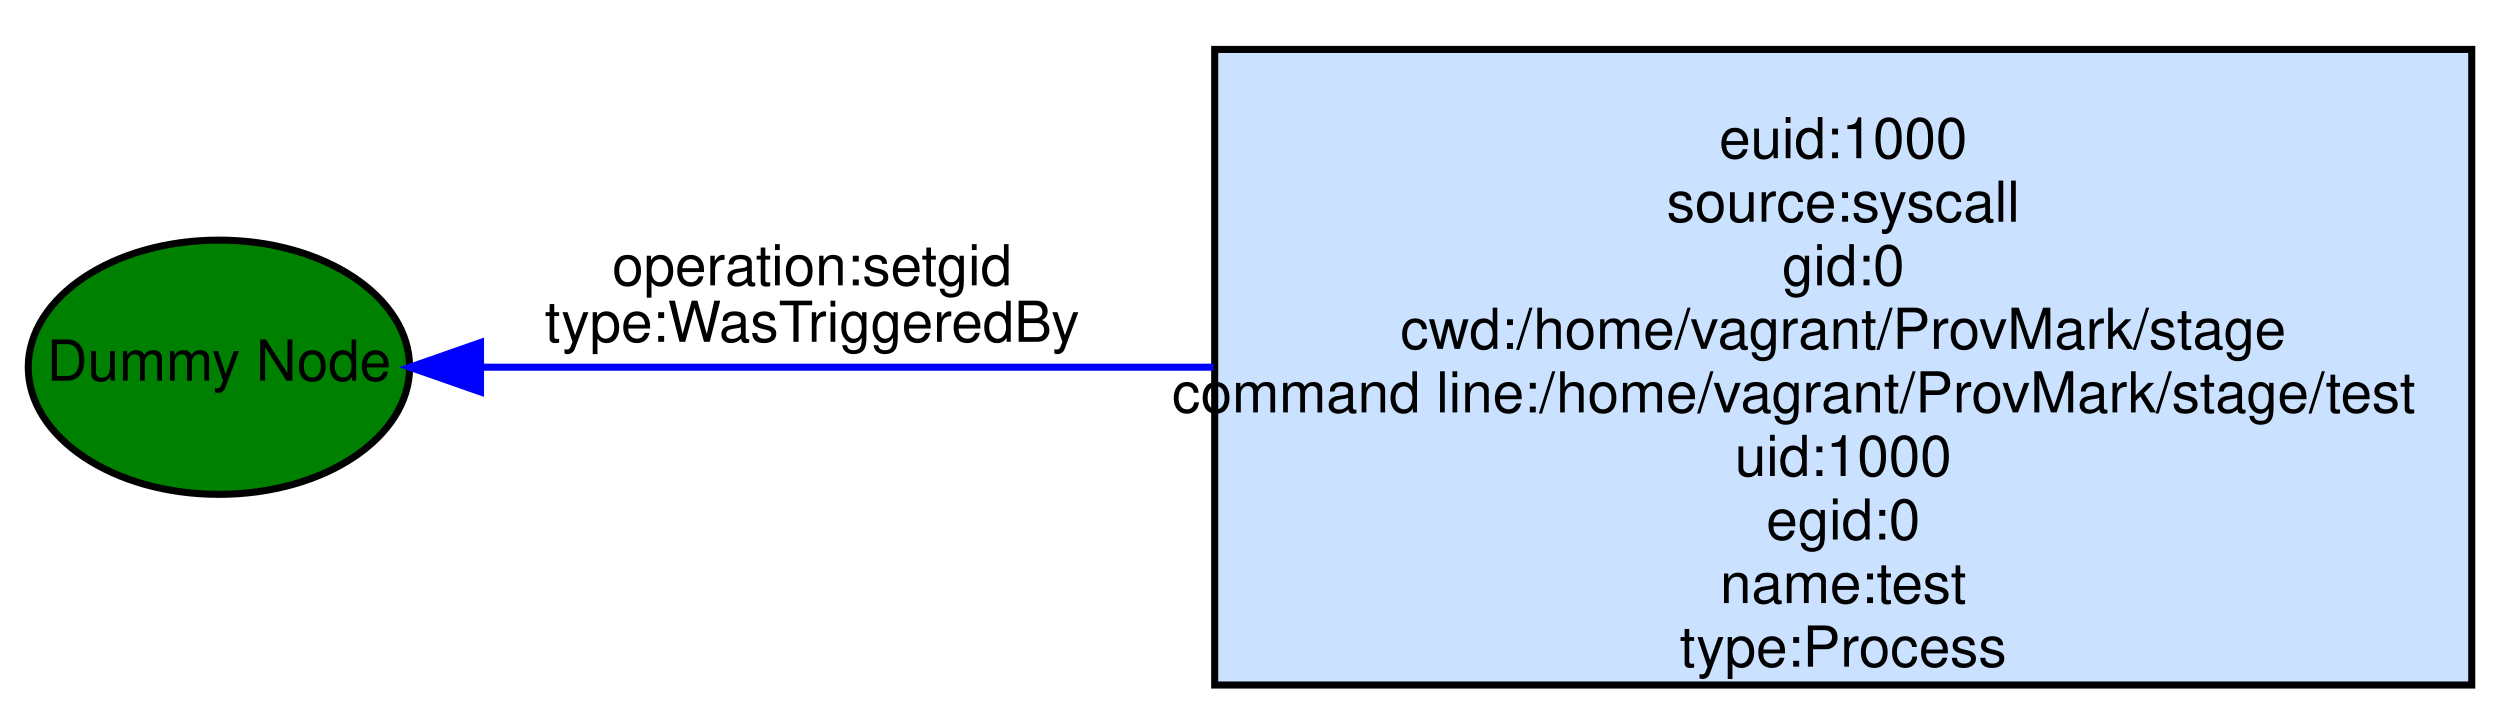
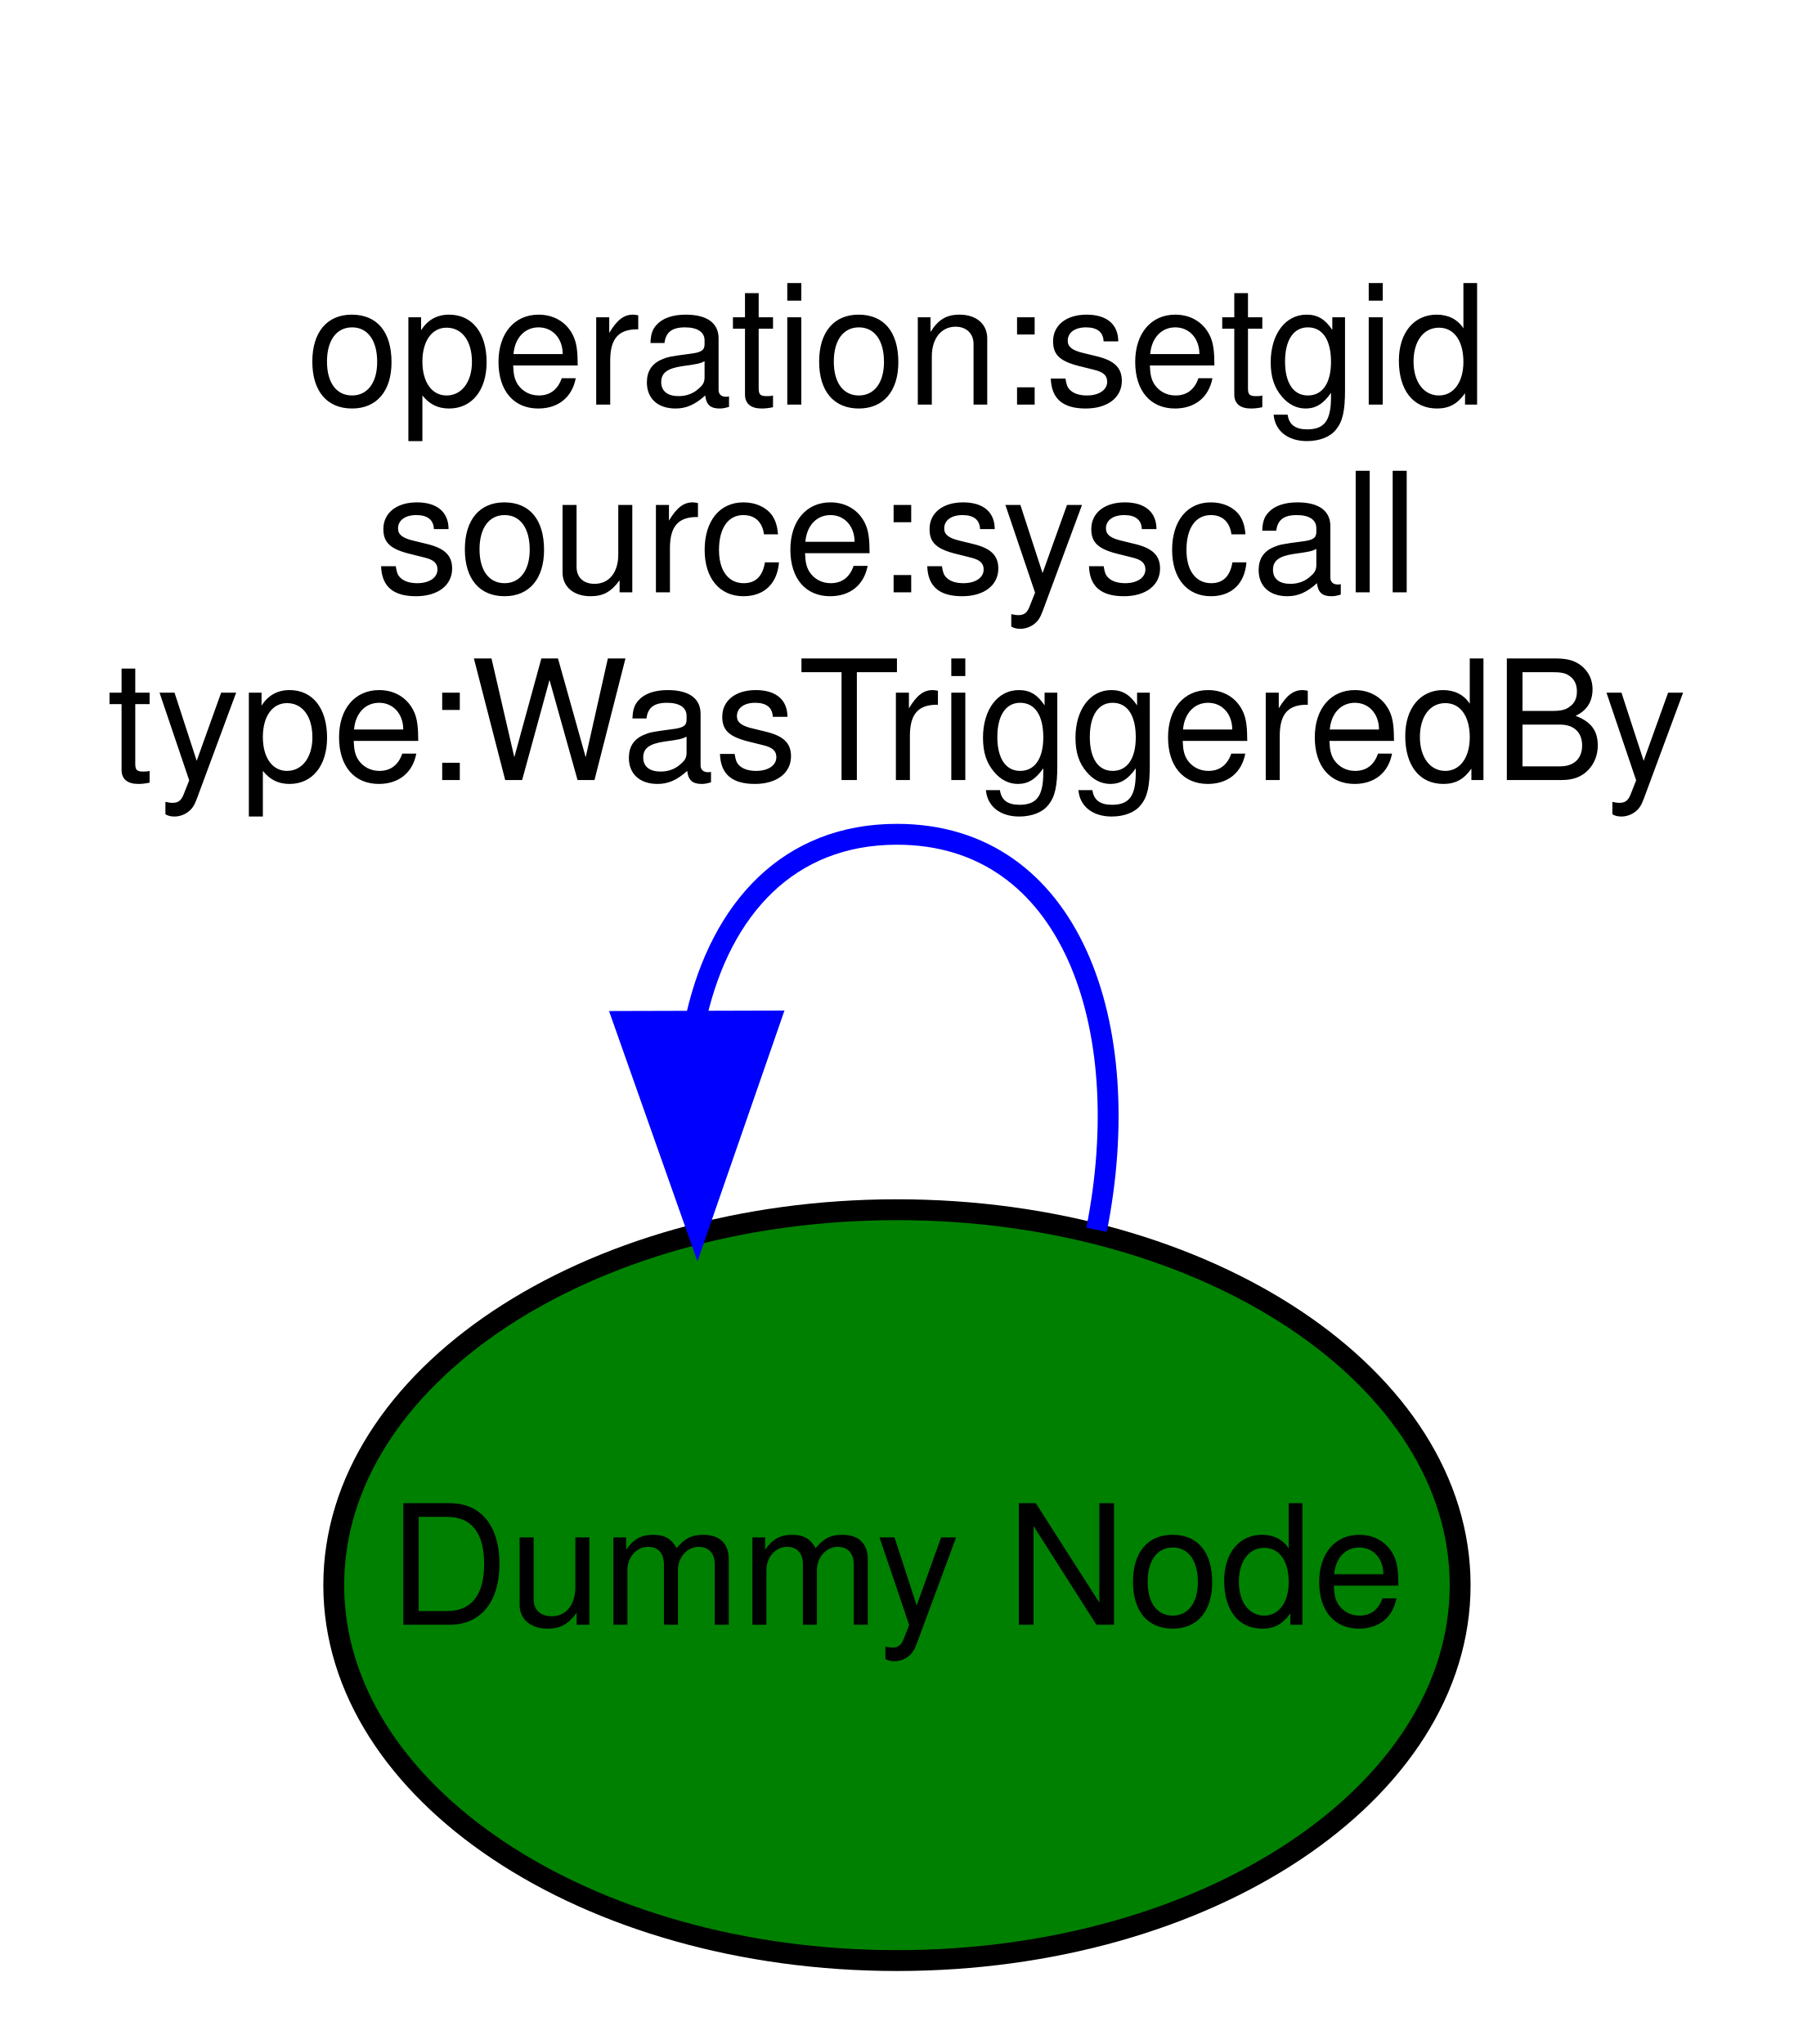
- <svg xmlns="http://www.w3.org/2000/svg" width="354pt" height="100pt" viewBox="0.00 0.00 354.00 100.00">
-   <g id="graph0" class="graph" transform="scale(1 1) rotate(0) translate(4 202)">
-     <polygon fill="white" stroke="none" points="-4,4 -4,-202 350,-202 350,4 -4,4" />
+ <svg xmlns="http://www.w3.org/2000/svg" width="86pt" height="98pt" viewBox="0.00 0.00 86.00 98.00">
+   <g id="graph0" class="graph" transform="scale(1 1) rotate(0) translate(4 94)">
+     <polygon fill="white" stroke="none" points="-4,4 -4,-94 82,-94 82,4 -4,4" />
    <g id="node1" class="node">
-       <polygon fill="#cae1ff" stroke="black" points="346,-195 168,-195 168,-105 346,-105 346,-195" />
-       <text text-anchor="middle" x="257" y="-179.6" font-family="Helvetica,sans-Serif" font-size="8.00">euid:1000</text>
-       <text text-anchor="middle" x="257" y="-170.6" font-family="Helvetica,sans-Serif" font-size="8.00">source:syscall</text>
-       <text text-anchor="middle" x="257" y="-161.6" font-family="Helvetica,sans-Serif" font-size="8.00">gid:0</text>
-       <text text-anchor="middle" x="257" y="-152.6" font-family="Helvetica,sans-Serif" font-size="8.00">cwd:/home/vagrant/ProvMark/stage</text>
-       <text text-anchor="middle" x="250" y="-143.6" font-family="Helvetica,sans-Serif" font-size="8.00">command line:/home/vagrant/ProvMark/stage/test</text>
-       <text text-anchor="middle" x="257" y="-134.6" font-family="Helvetica,sans-Serif" font-size="8.00">uid:1000</text>
-       <text text-anchor="middle" x="257" y="-125.6" font-family="Helvetica,sans-Serif" font-size="8.00">egid:0</text>
-       <text text-anchor="middle" x="257" y="-116.6" font-family="Helvetica,sans-Serif" font-size="8.00">name:test</text>
-       <text text-anchor="middle" x="257" y="-107.6" font-family="Helvetica,sans-Serif" font-size="8.00">type:Process</text>
+       <ellipse fill="green" stroke="black" cx="39" cy="-18" rx="27" ry="18" />
+       <text text-anchor="middle" x="39" y="-16.1" font-family="Helvetica,sans-Serif" font-size="8.00">Dummy Node</text>
    </g>
-     <g id="node3" class="node">
-       <ellipse fill="green" stroke="black" cx="27" cy="-150" rx="27" ry="18" />
-       <text text-anchor="middle" x="27" y="-148.1" font-family="Helvetica,sans-Serif" font-size="8.00">Dummy Node</text>
-     </g>
-     <g id="edge2" class="edge">
-       <path fill="none" stroke="blue" d="M167.849,-150C131.737,-150 91.971,-150 64.106,-150" />
-       <polygon fill="blue" stroke="blue" points="64.041,-146.5 54.041,-150 64.041,-153.5 64.041,-146.5" />
-       <text text-anchor="middle" x="111" y="-161.6" font-family="Helvetica,sans-Serif" font-size="8.00">operation:setgid</text>
-       <text text-anchor="middle" x="111" y="-153.6" font-family="Helvetica,sans-Serif" font-size="8.00">type:WasTriggeredBy</text>
+     <g id="edge1" class="edge">
+       <path fill="none" stroke="blue" d="M48.569,-35.037C50.522,-44.858 47.332,-54 39,-54 33.792,-54 30.594,-50.429 29.404,-45.353" />
+       <polygon fill="blue" stroke="blue" points="32.904,-45.047 29.431,-35.037 25.904,-45.028 32.904,-45.047" />
+       <text text-anchor="middle" x="39" y="-74.6" font-family="Helvetica,sans-Serif" font-size="8.00">operation:setgid</text>
+       <text text-anchor="middle" x="39" y="-65.6" font-family="Helvetica,sans-Serif" font-size="8.00">source:syscall</text>
+       <text text-anchor="middle" x="39" y="-56.6" font-family="Helvetica,sans-Serif" font-size="8.00">type:WasTriggeredBy</text>
    </g>
  </g>
</svg>
